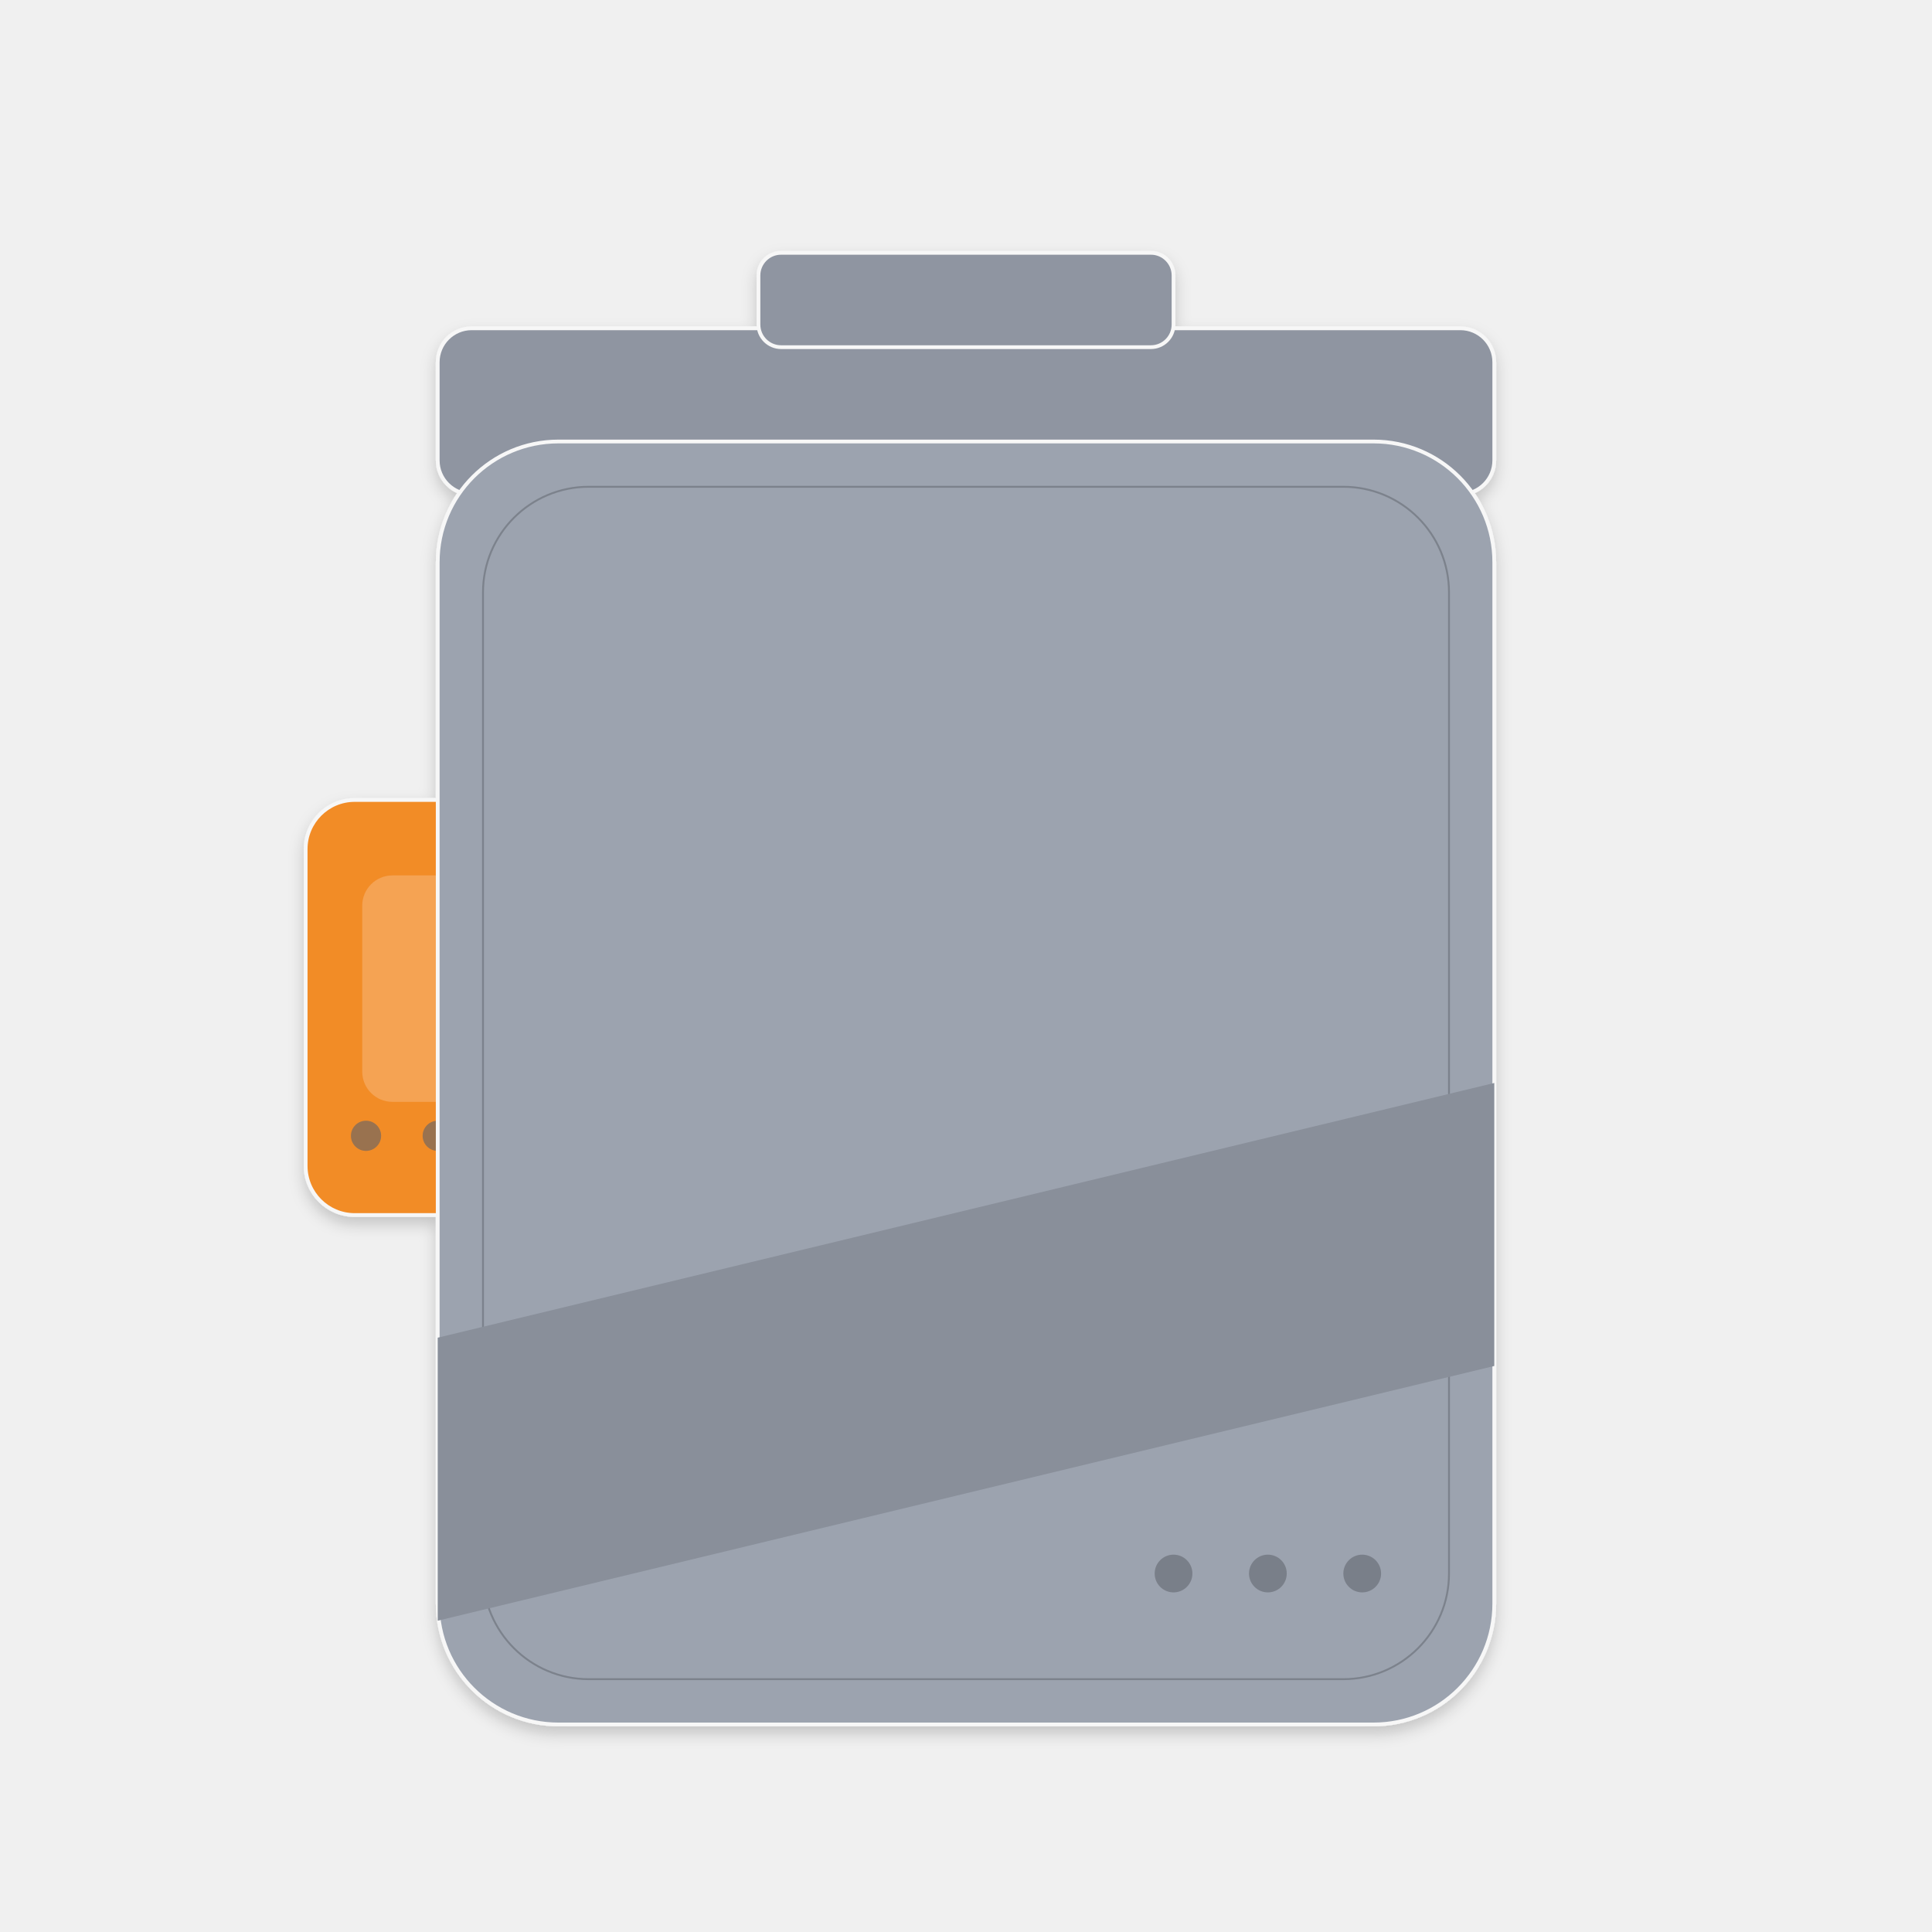
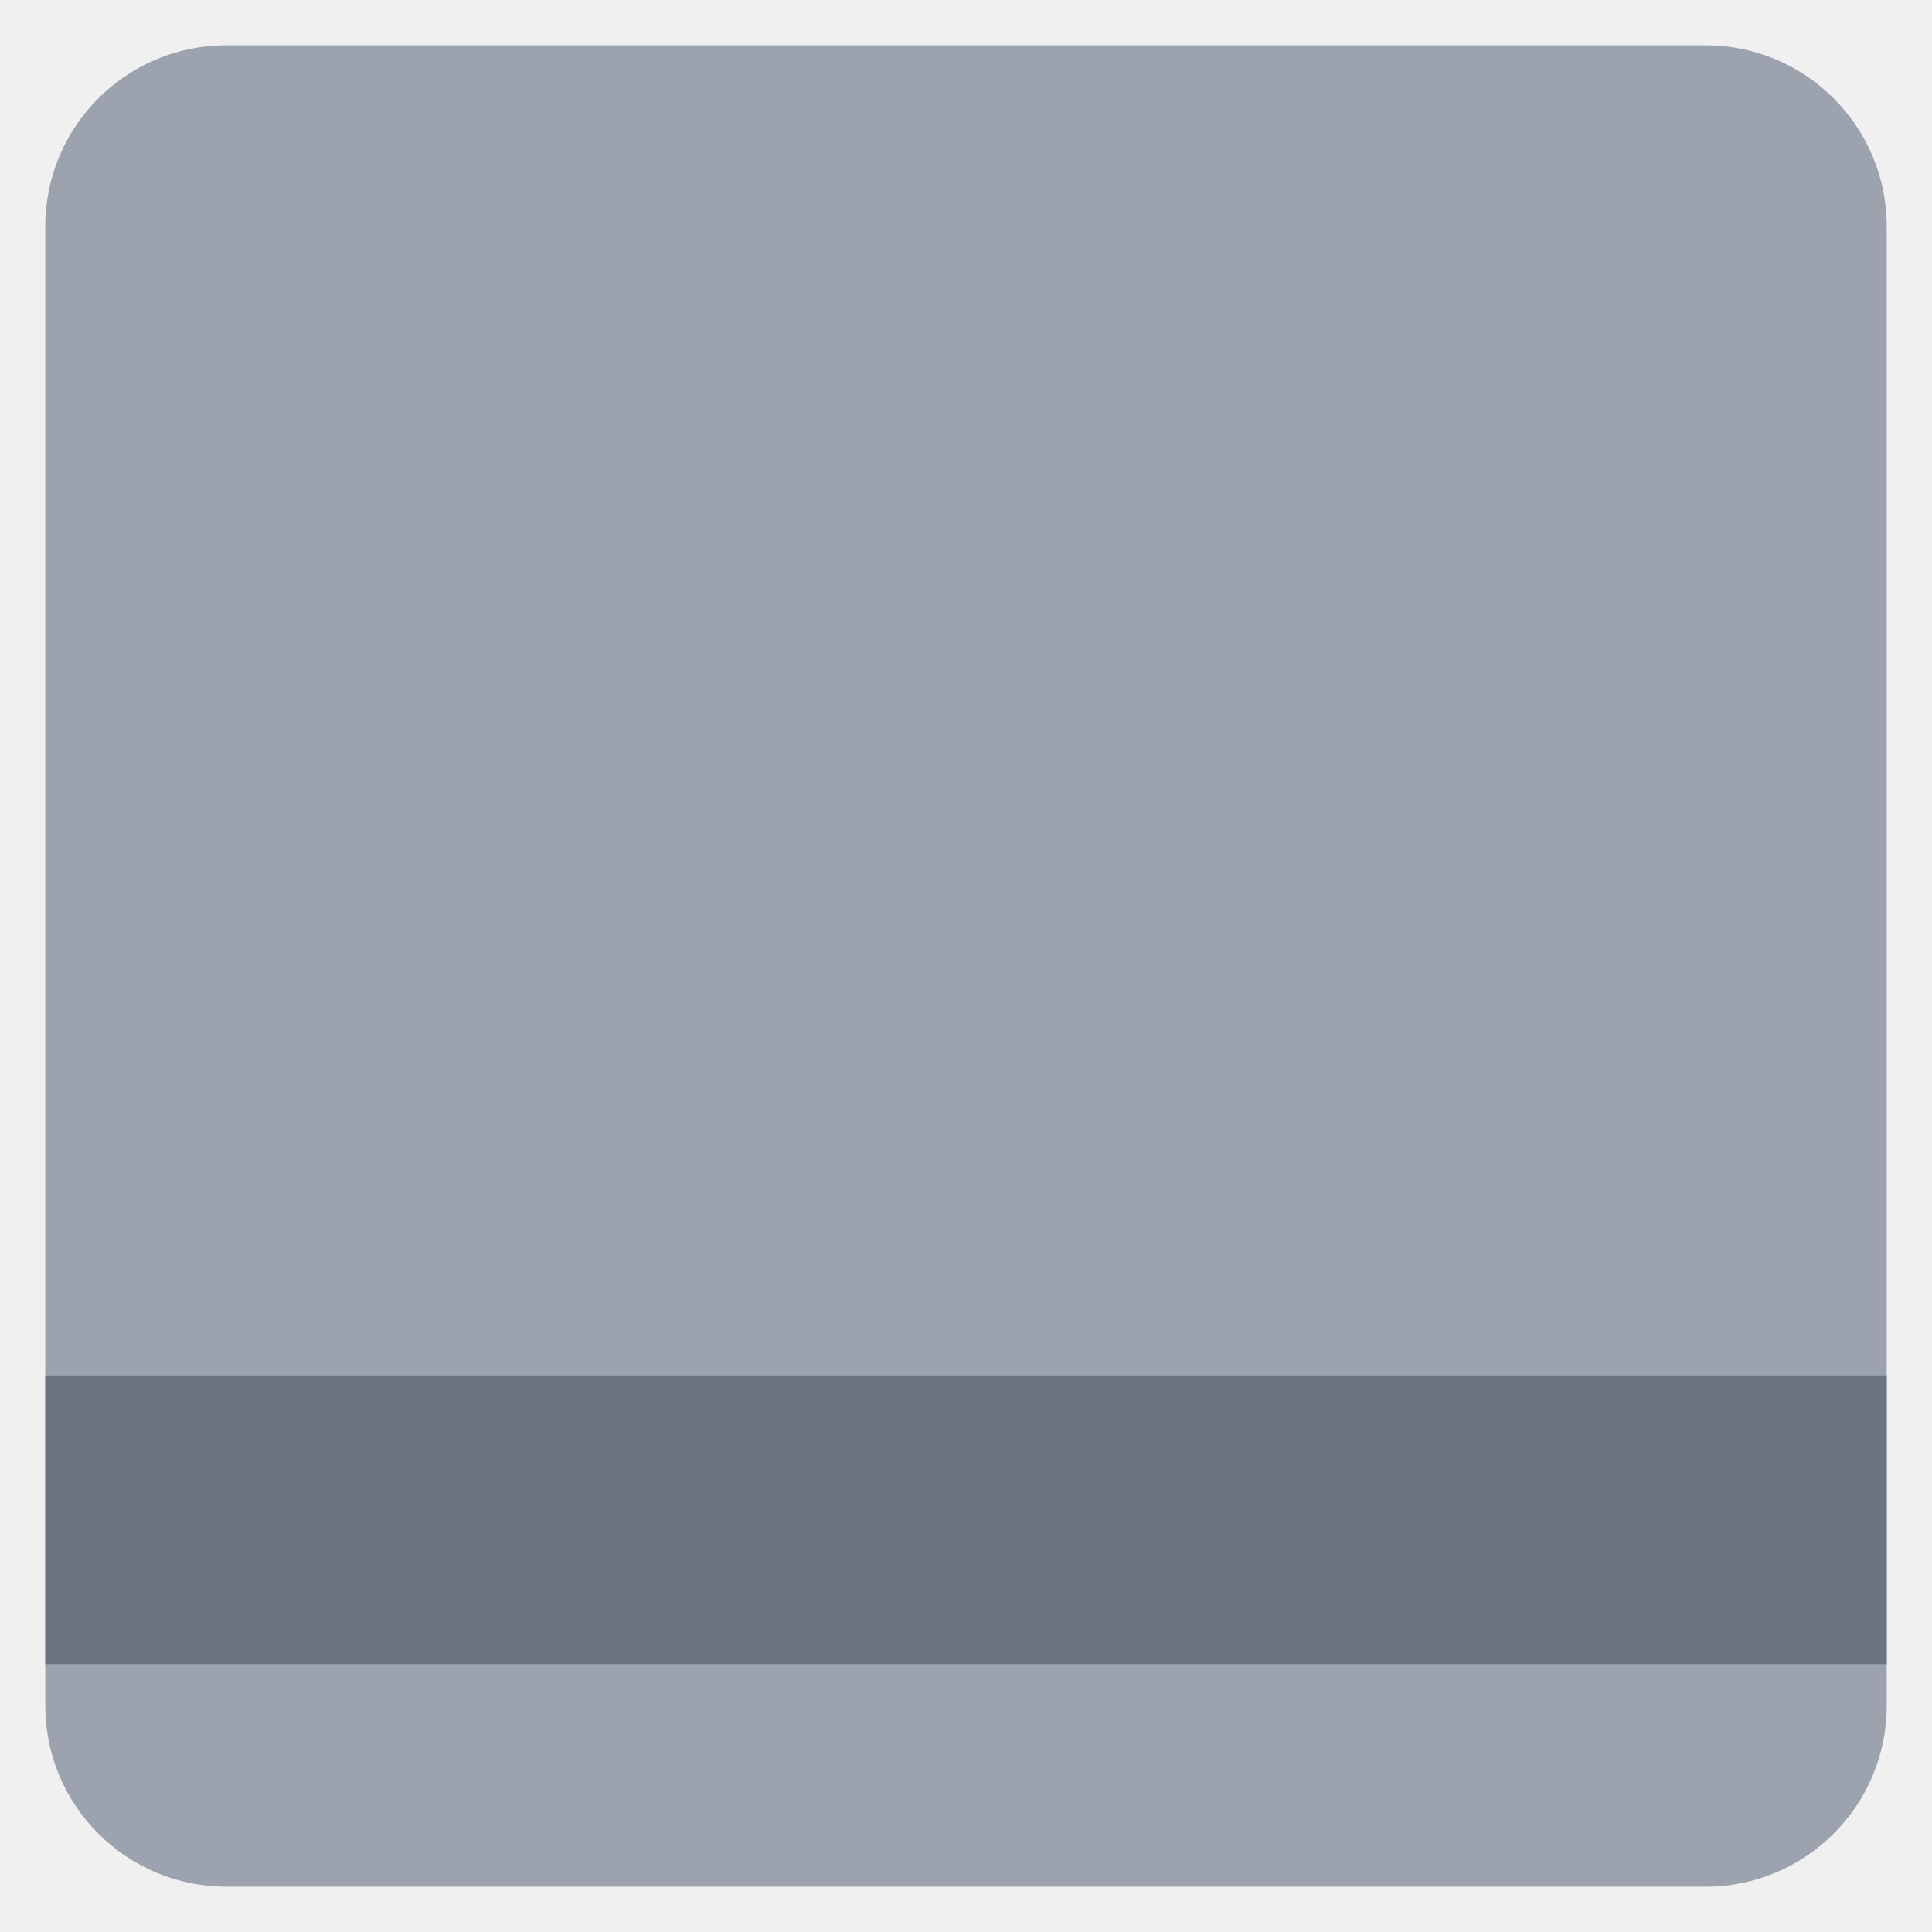
<svg xmlns="http://www.w3.org/2000/svg" width="1024" height="1024" viewBox="0 0 1024 1024">
  <defs>
    <style>
      .brand { font-family: 'SF Pro Text', 'Helvetica Neue', Arial, sans-serif; font-weight: 700; letter-spacing: 1px; }
      .model { font-family: 'SF Pro Text', 'Helvetica Neue', Arial, sans-serif; font-weight: 600; letter-spacing: 0.5px; }
+       .badge { font-family: 'SF Pro Text', 'Helvetica Neue', Arial, sans-serif; font-weight: 700; }
    </style>
-     <filter id="softShadow" x="-20%" y="-20%" width="140%" height="140%">
-       <feDropShadow dx="0" dy="4" stdDeviation="4" flood-color="#000" flood-opacity="0.18" />
-     </filter>
  </defs>
-   <g filter="url(#softShadow)">
-     <rect x="162" y="424" width="160" height="220" rx="26" fill="#F28C28" stroke="#F7F7F7" stroke-width="2" />
-     <rect x="192" y="464" width="80" height="120" rx="16" fill="#FFFFFF" opacity="0.2" />
-     <circle cx="194" cy="602" r="8" fill="#5d6169" opacity="0.6" />
-     <circle cx="232" cy="602" r="8" fill="#5d6169" opacity="0.6" />
-     <circle cx="270" cy="602" r="8" fill="#5d6169" opacity="0.6" />
-     <rect x="232" y="174" width="560" height="88" rx="18" fill="#8f95a1" stroke="#F7F7F7" stroke-width="2" />
-     <rect x="402" y="134" width="220" height="50" rx="12" fill="#8f95a1" stroke="#F7F7F7" stroke-width="2" />
-     <rect x="232" y="234" width="560" height="680" rx="64" fill="#9CA3AF" stroke="#F7F7F7" stroke-width="2" />
-     <rect x="256" y="258" width="512" height="632" rx="56" fill="none" stroke="#7c828c" stroke-width="1" />
-     <path d="M 232 709 L 792 574 L 792 724 L 232 859 Z" fill="#898f9a" />
-     <circle cx="622" cy="834" r="10" fill="#5d6169" opacity="0.55" />
-     <circle cx="672" cy="834" r="10" fill="#5d6169" opacity="0.55" />
-     <circle cx="722" cy="834" r="10" fill="#5d6169" opacity="0.55" />
-   </g>
+   <rect x="24" y="24" width="976" height="976" rx="96" fill="#9CA3AF" />
+   <rect x="24" y="729" width="976" height="153" fill="#6B7280" />
</svg>
